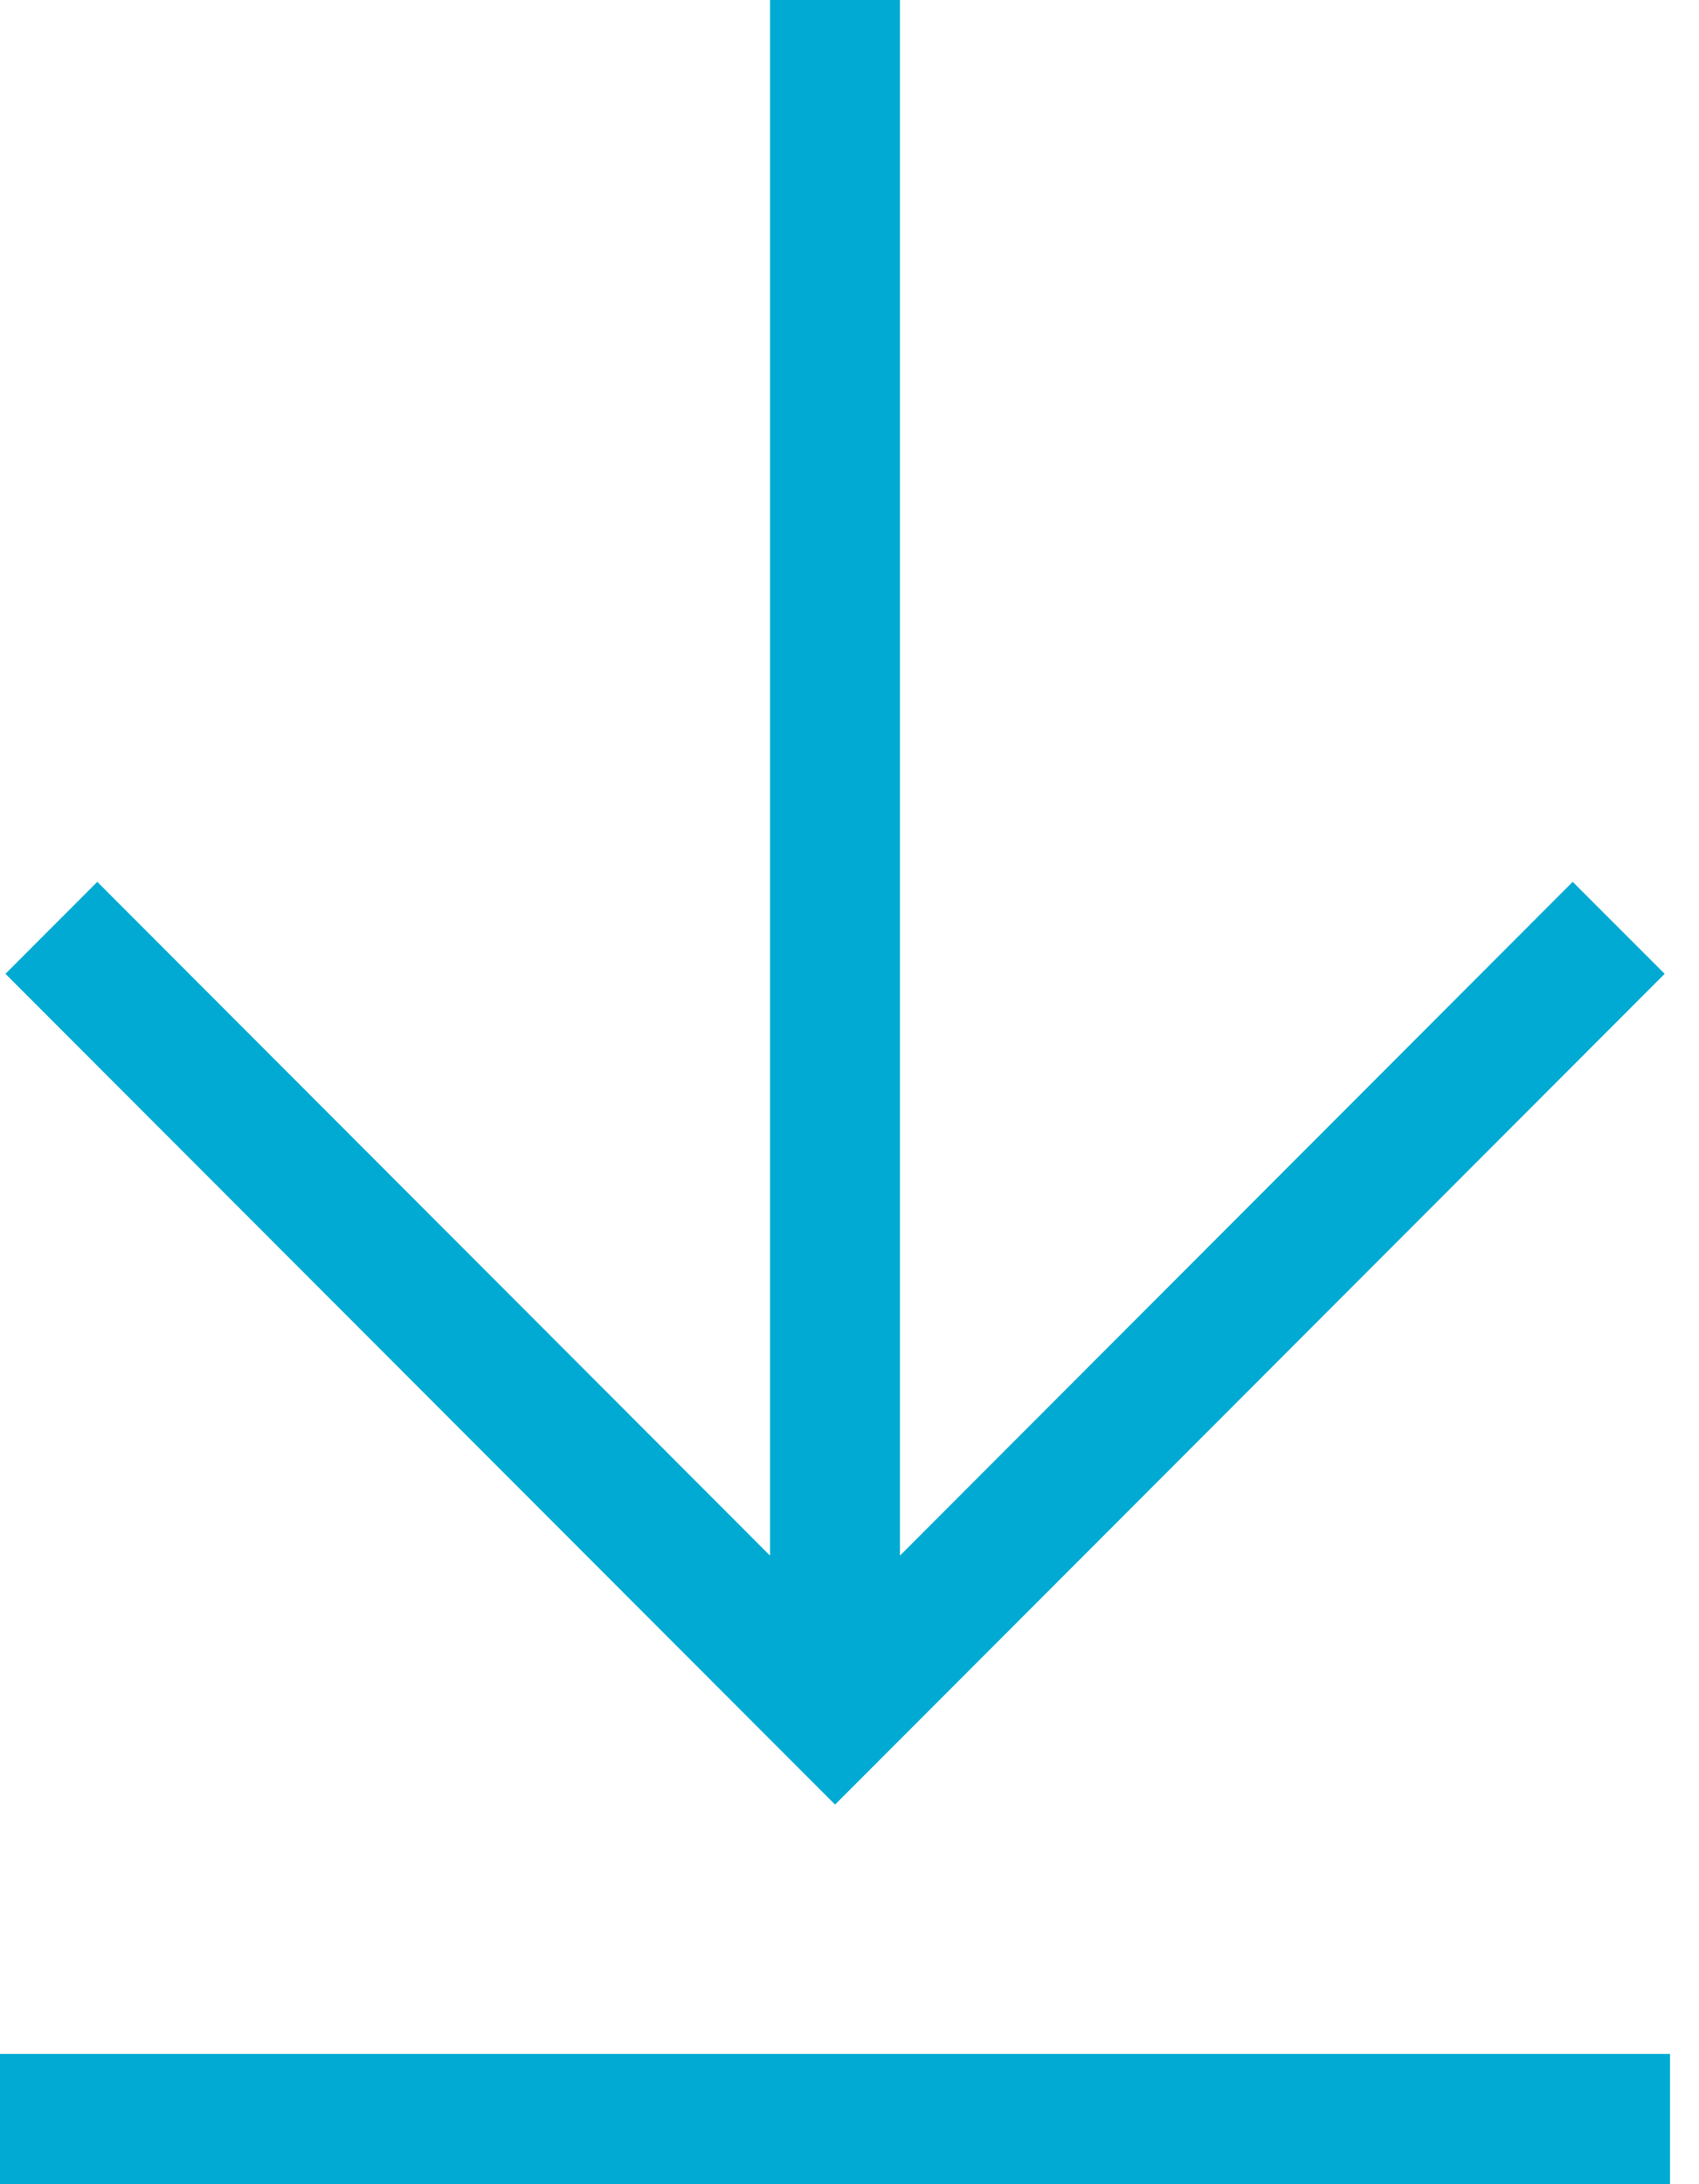
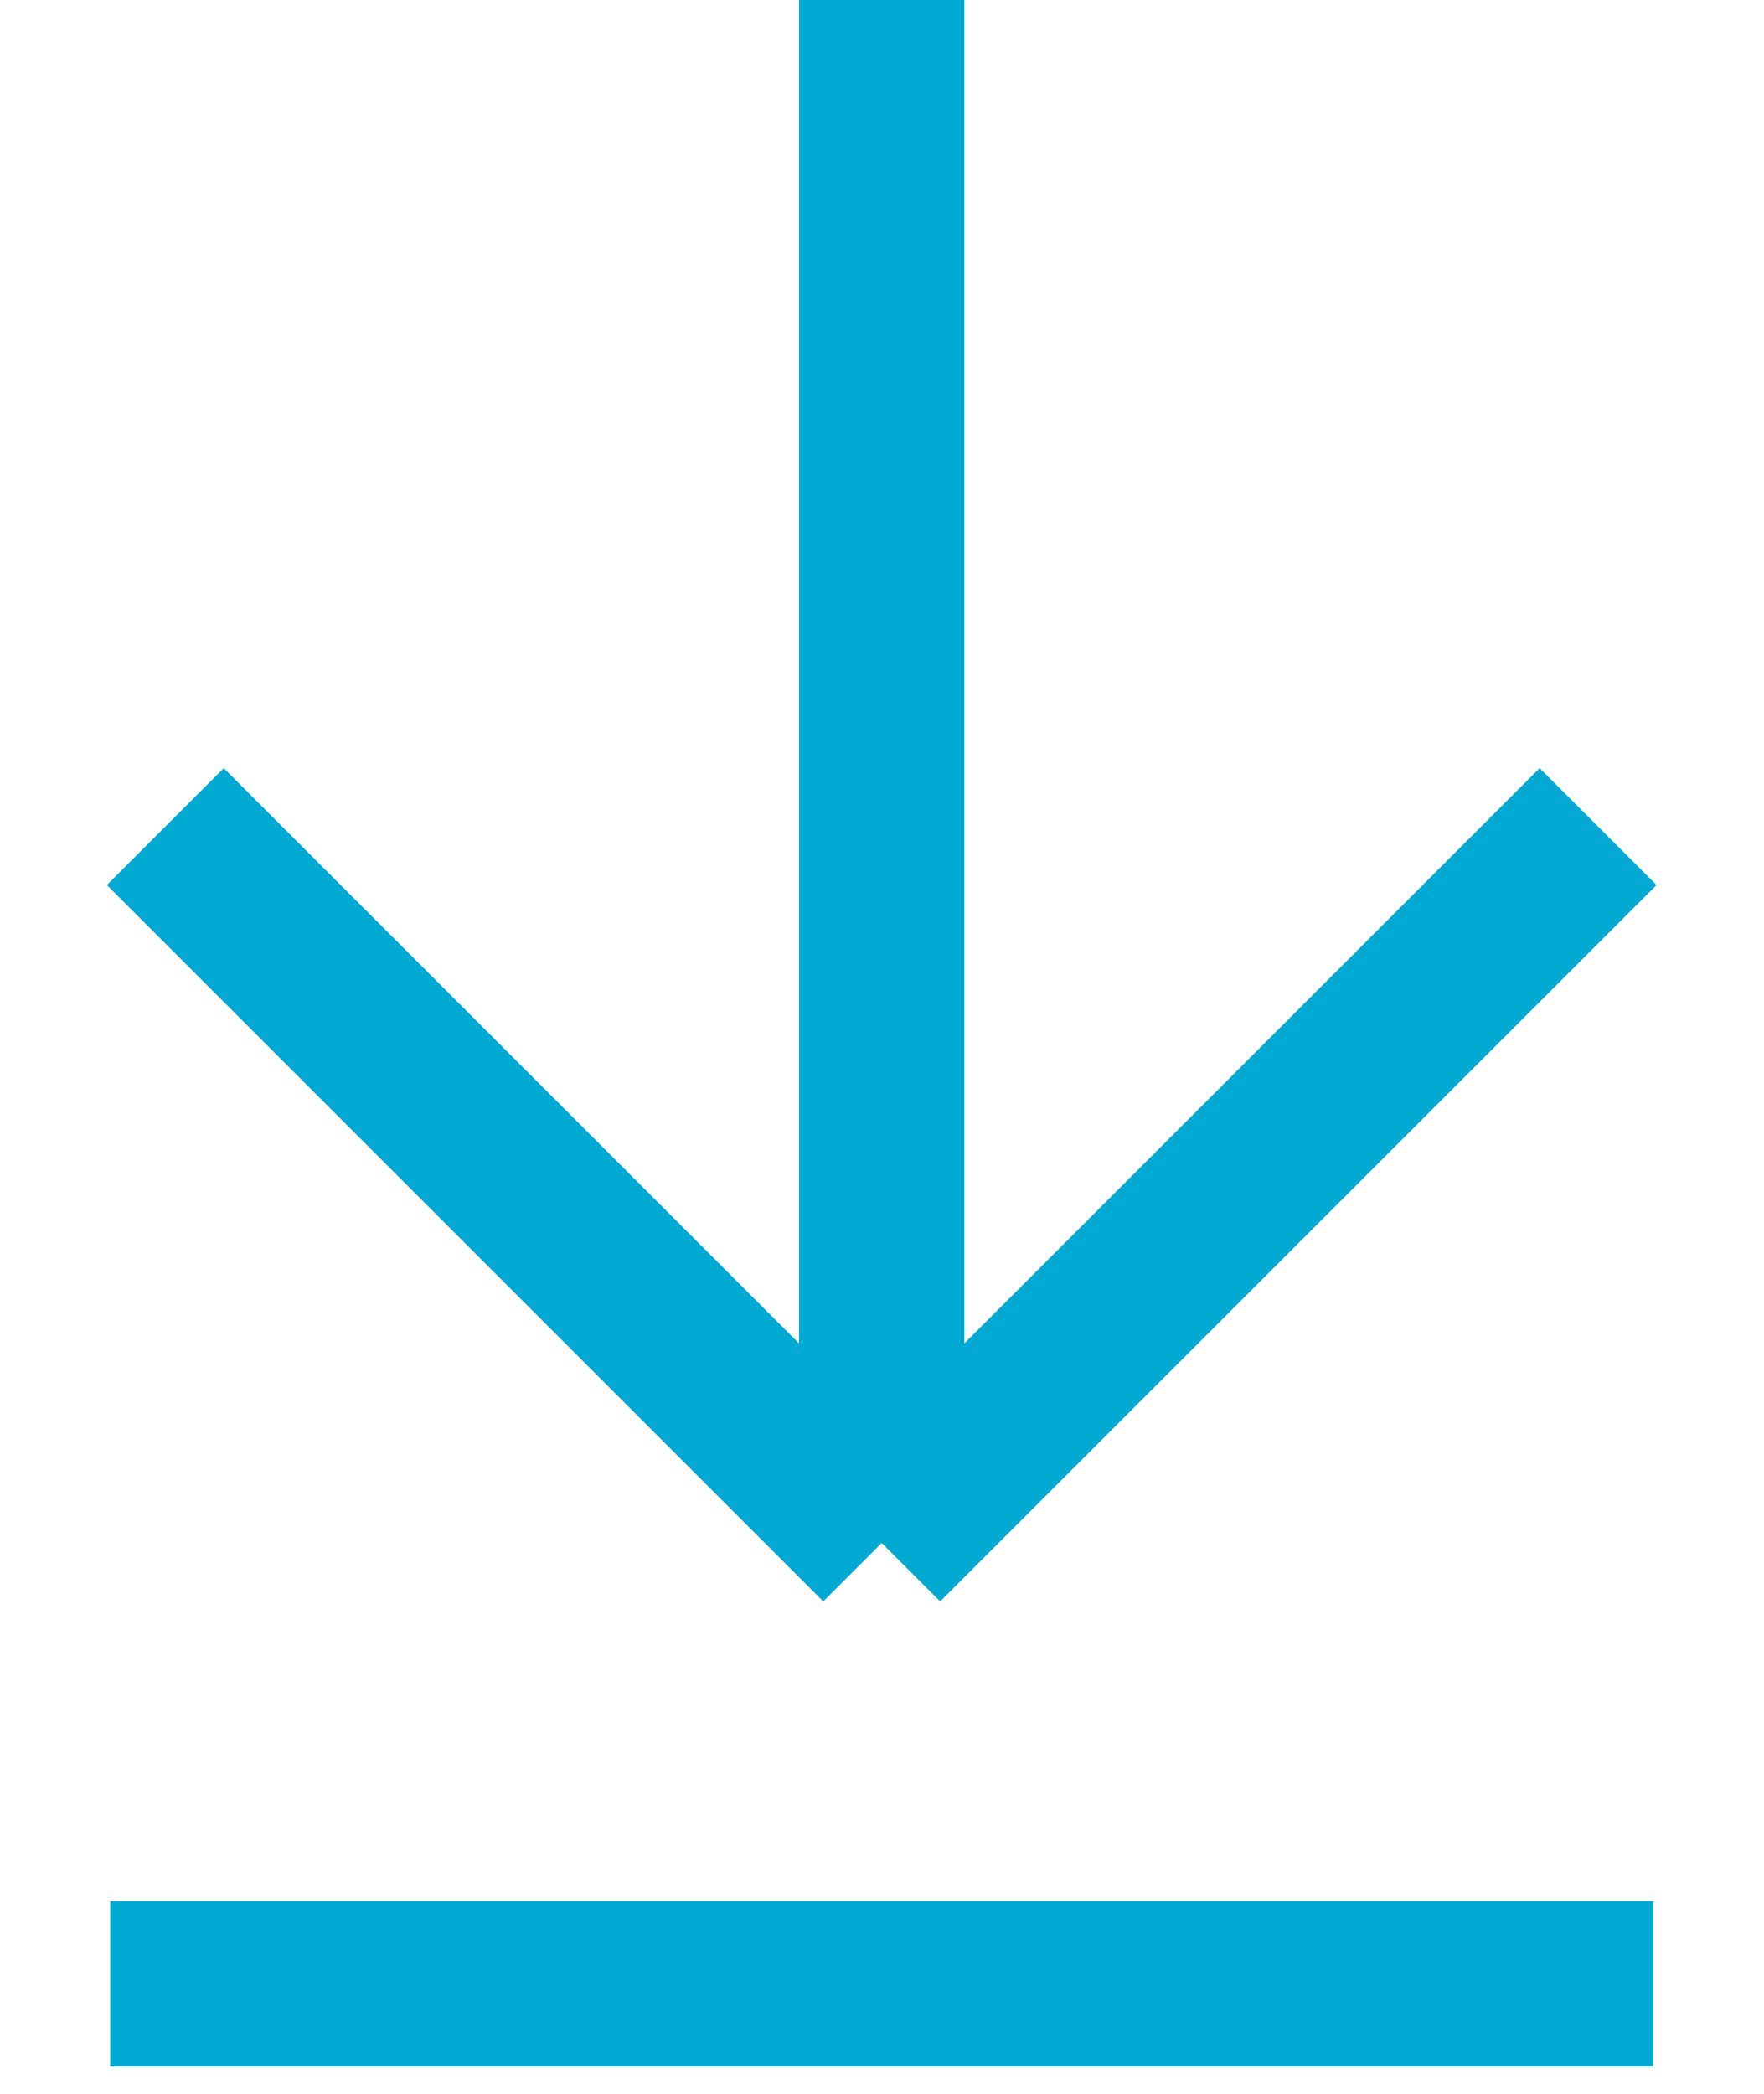
- <svg xmlns="http://www.w3.org/2000/svg" width="14" height="18" viewBox="0 0 14 18" fill="none">
-   <path d="M7.418 0V12.821L12.963 7.268L13.721 8.026L6.883 14.873L0.045 8.026L0.802 7.268L6.347 12.821V0H7.418Z" fill="#00AAD2" />
-   <path d="M-5.72205e-05 16.928H13.765V18H-5.72205e-05V16.928Z" fill="#00AAD2" />
+ <svg xmlns="http://www.w3.org/2000/svg" width="16" height="19" viewBox="0 0 16 19" fill="none">
+   <path d="M1.5 7.5L8 14M8 14L14.5 7.5M8 14V0" stroke="#00AAD2" stroke-width="1.5" />
+   <path d="M1 18H15" stroke="#00AAD2" stroke-width="1.5" />
</svg>
